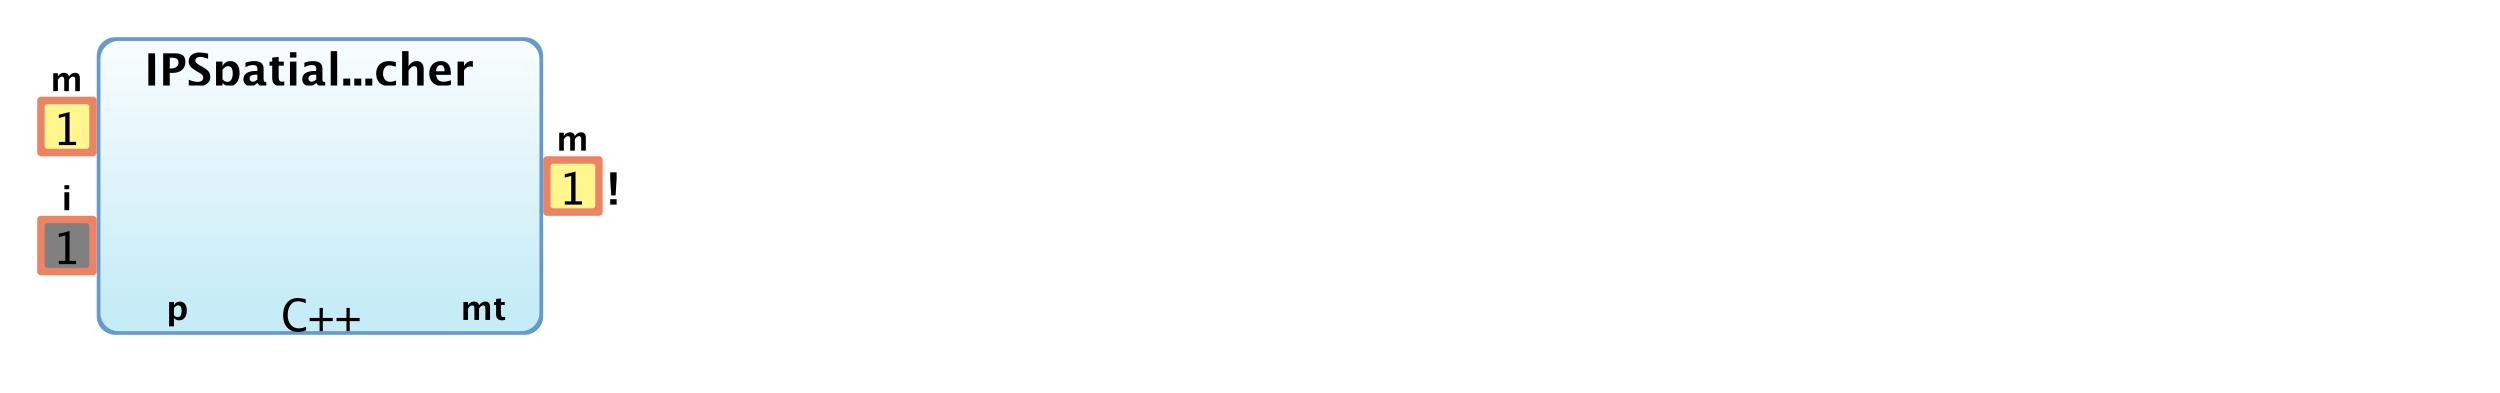
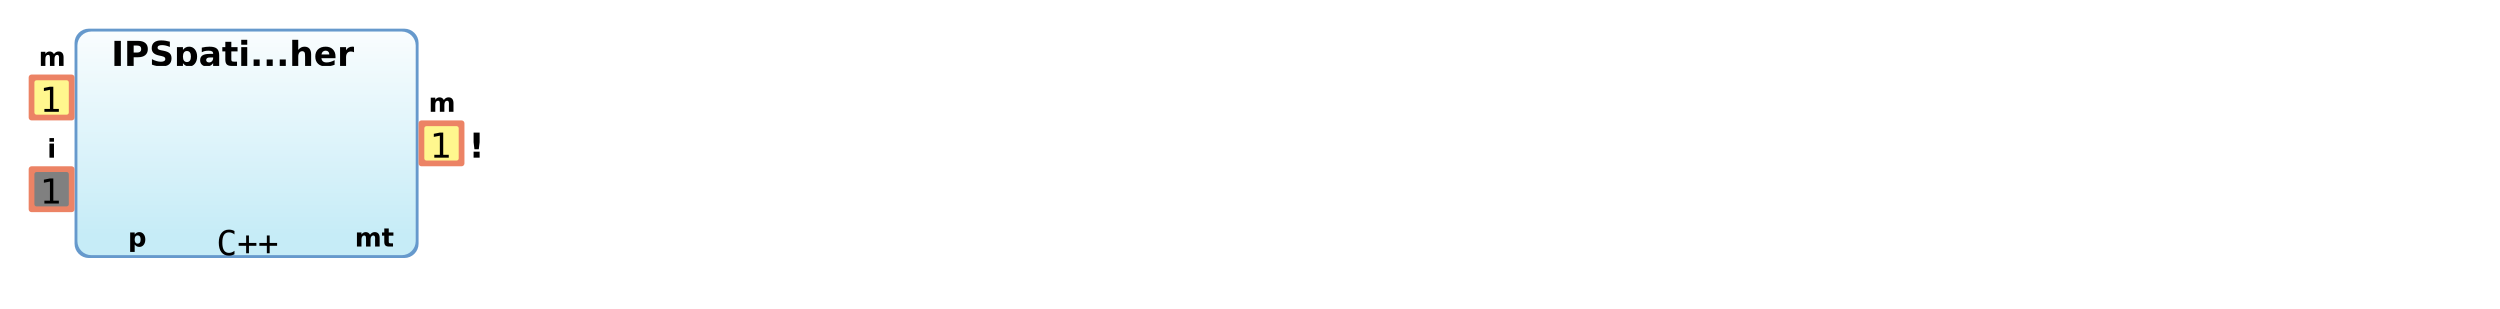
<svg xmlns="http://www.w3.org/2000/svg" style="fill-opacity:1; color-rendering:auto; color-interpolation:auto; text-rendering:auto; stroke:black; stroke-linecap:square; stroke-miterlimit:10; shape-rendering:auto; stroke-opacity:1; fill:black; stroke-dasharray:none; font-weight:normal; stroke-width:1; font-family:'Dialog'; font-style:normal; stroke-linejoin:miter; font-size:12; stroke-dashoffset:0; image-rendering:auto;">
  <defs id="genericDefs" />
  <g>
    <defs id="defs1">
      <linearGradient x1="26" gradientUnits="userSpaceOnUse" x2="26" y1="10" y2="82" id="linearGradient1" spreadMethod="pad">
        <stop style="stop-opacity:1; stop-color:rgb(250,253,254);" offset="0%" />
        <stop style="stop-opacity:1; stop-color:rgb(198,236,247);" offset="100%" />
      </linearGradient>
      <clipPath clipPathUnits="userSpaceOnUse" id="clipPath1">
        <path d="M38.8 11 L133.2 11 L133.2 23 L38.8 23 L38.8 11 Z" />
      </clipPath>
    </defs>
    <g style="fill:rgb(0,0,0); fill-opacity:0; stroke-opacity:0; stroke:rgb(0,0,0);">
-       <rect x="0" width="672" height="100" y="0" style="stroke:none;" />
+       <rect x="0" width="872" height="100" y="0" style="stroke:none;" />
    </g>
    <g style="fill:rgb(102,153,204); stroke:rgb(102,153,204);">
      <rect x="26" y="10" width="120" style="stroke:none;" rx="5" ry="5" height="80" />
      <rect x="27" y="11" width="118" style="fill:url(#linearGradient1); stroke:none;" rx="4.875" ry="4.875" height="78" />
    </g>
    <g style="font-family:sans-serif; font-weight:bold;">
-       <path d="M39.878 23 L39.878 14.328 L41.691 14.328 L41.691 23 L39.878 23 ZM43.857 23 L43.857 14.328 L46.888 14.328 Q48.466 14.328 49.146 14.859 Q49.825 15.391 49.825 16.625 Q49.825 18.031 48.919 18.812 Q48.013 19.594 46.388 19.594 L45.638 19.594 L45.638 23 L43.857 23 ZM45.638 18.406 L45.982 18.406 Q46.904 18.406 47.443 17.977 Q47.982 17.547 47.982 16.812 Q47.982 15.516 46.341 15.516 L45.638 15.516 L45.638 18.406 ZM50.732 22.922 L50.732 21.438 Q52.138 22.016 53.138 22.016 Q53.825 22.016 54.232 21.711 Q54.638 21.406 54.638 20.859 Q54.638 20.438 54.38 20.148 Q54.122 19.859 53.419 19.469 L52.841 19.141 Q51.685 18.484 51.2 17.883 Q50.716 17.281 50.716 16.484 Q50.716 15.406 51.505 14.758 Q52.294 14.109 53.591 14.109 Q54.622 14.109 55.935 14.406 L55.935 15.797 Q54.591 15.297 53.825 15.297 Q53.232 15.297 52.872 15.562 Q52.513 15.828 52.513 16.266 Q52.513 16.625 52.763 16.891 Q53.013 17.156 53.7 17.562 L54.325 17.906 Q55.575 18.609 56.052 19.195 Q56.529 19.781 56.529 20.641 Q56.529 21.844 55.63 22.531 Q54.732 23.219 53.169 23.219 Q52.122 23.219 50.732 22.922 ZM58.072 25.312 L58.072 16.562 L59.806 16.562 L59.806 17.781 Q60.478 16.422 61.915 16.422 Q63.072 16.422 63.736 17.273 Q64.4 18.125 64.4 19.609 Q64.4 21.219 63.65 22.18 Q62.9 23.141 61.65 23.141 Q60.634 23.141 59.806 22.344 L59.806 25.312 L58.072 25.312 ZM59.806 21.312 Q60.447 22.016 61.165 22.016 Q61.806 22.016 62.181 21.398 Q62.556 20.781 62.556 19.75 Q62.556 17.781 61.29 17.781 Q60.525 17.781 59.806 18.766 L59.806 21.312 ZM69.179 22.312 Q68.32 23.141 67.32 23.141 Q66.476 23.141 65.952 22.625 Q65.429 22.109 65.429 21.297 Q65.429 20.234 66.281 19.656 Q67.132 19.078 68.726 19.078 L69.179 19.078 L69.179 18.484 Q69.179 17.484 68.038 17.484 Q67.023 17.484 65.991 18.062 L65.991 16.859 Q67.163 16.422 68.32 16.422 Q70.851 16.422 70.851 18.422 L70.851 21.281 Q70.851 22.031 71.335 22.031 Q71.413 22.031 71.554 22.016 L71.601 22.984 Q71.054 23.141 70.632 23.141 Q69.57 23.141 69.257 22.312 L69.179 22.312 ZM69.179 21.375 L69.179 20.062 L68.773 20.062 Q67.085 20.062 67.085 21.125 Q67.085 21.484 67.327 21.727 Q67.57 21.969 67.929 21.969 Q68.538 21.969 69.179 21.375 ZM76.406 22.969 Q75.781 23.141 75.421 23.141 Q73.171 23.141 73.171 21.031 L73.171 17.656 L72.452 17.656 L72.452 16.562 L73.171 16.562 L73.171 15.484 L74.906 15.281 L74.906 16.562 L76.281 16.562 L76.281 17.656 L74.906 17.656 L74.906 20.812 Q74.906 21.984 75.874 21.984 Q76.093 21.984 76.406 21.906 L76.406 22.969 ZM77.941 23 L77.941 16.562 L79.675 16.562 L79.675 23 L77.941 23 ZM77.941 15.484 L77.941 14.031 L79.675 14.031 L79.675 15.484 L77.941 15.484 ZM84.999 22.312 Q84.14 23.141 83.14 23.141 Q82.296 23.141 81.773 22.625 Q81.249 22.109 81.249 21.297 Q81.249 20.234 82.101 19.656 Q82.952 19.078 84.546 19.078 L84.999 19.078 L84.999 18.484 Q84.999 17.484 83.859 17.484 Q82.843 17.484 81.812 18.062 L81.812 16.859 Q82.984 16.422 84.14 16.422 Q86.671 16.422 86.671 18.422 L86.671 21.281 Q86.671 22.031 87.156 22.031 Q87.234 22.031 87.374 22.016 L87.421 22.984 Q86.874 23.141 86.452 23.141 Q85.39 23.141 85.077 22.312 L84.999 22.312 ZM84.999 21.375 L84.999 20.062 L84.593 20.062 Q82.906 20.062 82.906 21.125 Q82.906 21.484 83.148 21.727 Q83.39 21.969 83.749 21.969 Q84.359 21.969 84.999 21.375 ZM88.898 23 L88.898 13.75 L90.632 13.75 L90.632 23 L88.898 23 ZM92.269 23 L92.269 21.125 L94.144 21.125 L94.144 23 L92.269 23 ZM95.234 23 L95.234 21.125 L97.109 21.125 L97.109 23 L95.234 23 ZM98.198 23 L98.198 21.125 L100.073 21.125 L100.073 23 L98.198 23 ZM106.445 22.859 Q105.366 23.141 104.445 23.141 Q102.913 23.141 102.015 22.234 Q101.116 21.328 101.116 19.781 Q101.116 18.203 102.038 17.312 Q102.96 16.422 104.585 16.422 Q105.366 16.422 106.398 16.672 L106.398 17.922 Q105.335 17.578 104.695 17.578 Q103.913 17.578 103.437 18.18 Q102.96 18.781 102.96 19.766 Q102.96 20.781 103.476 21.391 Q103.991 22 104.835 22 Q105.616 22 106.445 21.656 L106.445 22.859 ZM108.081 23 L108.081 13.75 L109.816 13.75 L109.816 17.781 Q110.675 16.422 112.019 16.422 Q112.878 16.422 113.378 16.969 Q113.878 17.516 113.878 18.453 L113.878 23 L112.144 23 L112.144 18.875 Q112.144 17.781 111.409 17.781 Q110.581 17.781 109.816 18.953 L109.816 23 L108.081 23 ZM121.212 22.781 Q119.978 23.141 118.868 23.141 Q117.259 23.141 116.322 22.227 Q115.384 21.312 115.384 19.734 Q115.384 18.234 116.236 17.328 Q117.087 16.422 118.493 16.422 Q119.9 16.422 120.556 17.312 Q121.212 18.203 121.212 20.125 L117.212 20.125 Q117.4 21.969 119.243 21.969 Q120.118 21.969 121.212 21.562 L121.212 22.781 ZM117.197 19.156 L119.509 19.156 Q119.509 17.5 118.447 17.5 Q117.368 17.5 117.197 19.156 ZM122.993 23 L122.993 16.562 L124.728 16.562 L124.728 17.781 Q125.415 16.422 126.79 16.422 Q126.947 16.422 127.103 16.453 L127.103 18 Q126.743 17.859 126.415 17.859 Q125.384 17.859 124.728 18.922 L124.728 23 L122.993 23 Z" style="stroke:none; clip-path:url(#clipPath1);" />
+       <path d="M39.909 14.25 L42.159 14.25 L42.159 23 L39.909 23 L39.909 14.25 ZM44.374 14.25 L48.109 14.25 Q49.781 14.25 50.671 14.992 Q51.562 15.734 51.562 17.109 Q51.562 18.484 50.671 19.227 Q49.781 19.969 48.109 19.969 L46.624 19.969 L46.624 23 L44.374 23 L44.374 14.25 ZM46.624 15.891 L46.624 18.328 L47.874 18.328 Q48.531 18.328 48.89 18.008 Q49.249 17.688 49.249 17.109 Q49.249 16.516 48.89 16.203 Q48.531 15.891 47.874 15.891 L46.624 15.891 ZM59.247 14.531 L59.247 16.375 Q58.529 16.062 57.841 15.898 Q57.154 15.734 56.544 15.734 Q55.747 15.734 55.357 15.953 Q54.966 16.172 54.966 16.641 Q54.966 17 55.224 17.195 Q55.482 17.391 56.169 17.531 L57.138 17.719 Q58.591 18.016 59.208 18.609 Q59.825 19.203 59.825 20.312 Q59.825 21.75 58.966 22.461 Q58.107 23.172 56.341 23.172 Q55.513 23.172 54.677 23.016 Q53.841 22.859 52.997 22.547 L52.997 20.641 Q53.841 21.078 54.622 21.305 Q55.404 21.531 56.122 21.531 Q56.872 21.531 57.263 21.289 Q57.654 21.047 57.654 20.578 Q57.654 20.172 57.388 19.953 Q57.122 19.734 56.325 19.547 L55.45 19.359 Q54.138 19.078 53.529 18.461 Q52.919 17.844 52.919 16.812 Q52.919 15.5 53.763 14.797 Q54.607 14.094 56.185 14.094 Q56.919 14.094 57.677 14.203 Q58.435 14.312 59.247 14.531 ZM63.812 22.047 L63.812 25.5 L61.718 25.5 L61.718 16.438 L63.812 16.438 L63.812 17.391 Q64.249 16.828 64.773 16.555 Q65.296 16.281 65.984 16.281 Q67.202 16.281 67.976 17.242 Q68.749 18.203 68.749 19.719 Q68.749 21.234 67.976 22.203 Q67.202 23.172 65.984 23.172 Q65.296 23.172 64.773 22.898 Q64.249 22.625 63.812 22.047 ZM65.202 17.797 Q64.531 17.797 64.171 18.297 Q63.812 18.797 63.812 19.719 Q63.812 20.656 64.171 21.148 Q64.531 21.641 65.202 21.641 Q65.874 21.641 66.234 21.148 Q66.593 20.656 66.593 19.719 Q66.593 18.781 66.234 18.289 Q65.874 17.797 65.202 17.797 ZM73.245 20.047 Q72.589 20.047 72.253 20.266 Q71.917 20.484 71.917 20.922 Q71.917 21.328 72.191 21.555 Q72.464 21.781 72.933 21.781 Q73.527 21.781 73.933 21.352 Q74.339 20.922 74.339 20.281 L74.339 20.047 L73.245 20.047 ZM76.448 19.25 L76.448 23 L74.339 23 L74.339 22.031 Q73.917 22.625 73.386 22.898 Q72.855 23.172 72.105 23.172 Q71.073 23.172 70.441 22.578 Q69.808 21.984 69.808 21.031 Q69.808 19.875 70.605 19.336 Q71.402 18.797 73.089 18.797 L74.339 18.797 L74.339 18.641 Q74.339 18.141 73.941 17.906 Q73.542 17.672 72.714 17.672 Q72.042 17.672 71.464 17.805 Q70.886 17.938 70.386 18.219 L70.386 16.609 Q71.058 16.453 71.737 16.367 Q72.417 16.281 73.089 16.281 Q74.87 16.281 75.659 16.977 Q76.448 17.672 76.448 19.25 ZM80.687 14.578 L80.687 16.438 L82.859 16.438 L82.859 17.938 L80.687 17.938 L80.687 20.719 Q80.687 21.172 80.866 21.336 Q81.046 21.5 81.593 21.5 L82.671 21.5 L82.671 23 L80.874 23 Q79.624 23 79.109 22.484 Q78.593 21.969 78.593 20.719 L78.593 17.938 L77.546 17.938 L77.546 16.438 L78.593 16.438 L78.593 14.578 L80.687 14.578 ZM84.142 16.438 L86.236 16.438 L86.236 23 L84.142 23 L84.142 16.438 ZM84.142 13.875 L86.236 13.875 L86.236 15.594 L84.142 15.594 L84.142 13.875 ZM88.458 20.734 L90.568 20.734 L90.568 23 L88.458 23 L88.458 20.734 ZM93.017 20.734 L95.126 20.734 L95.126 23 L93.017 23 L93.017 20.734 ZM97.575 20.734 L99.685 20.734 L99.685 23 L97.575 23 L97.575 20.734 ZM108.525 19 L108.525 23 L106.415 23 L106.415 22.344 L106.415 19.953 Q106.415 19.094 106.376 18.773 Q106.337 18.453 106.243 18.297 Q106.118 18.094 105.907 17.977 Q105.697 17.859 105.431 17.859 Q104.775 17.859 104.4 18.367 Q104.025 18.875 104.025 19.766 L104.025 23 L101.931 23 L101.931 13.875 L104.025 13.875 L104.025 17.391 Q104.493 16.828 105.025 16.555 Q105.556 16.281 106.212 16.281 Q107.337 16.281 107.931 16.977 Q108.525 17.672 108.525 19 ZM117.021 19.703 L117.021 20.297 L112.115 20.297 Q112.193 21.031 112.646 21.406 Q113.099 21.781 113.927 21.781 Q114.583 21.781 115.278 21.578 Q115.974 21.375 116.708 20.984 L116.708 22.594 Q115.958 22.875 115.216 23.023 Q114.474 23.172 113.724 23.172 Q111.943 23.172 110.958 22.266 Q109.974 21.359 109.974 19.719 Q109.974 18.125 110.943 17.203 Q111.911 16.281 113.615 16.281 Q115.161 16.281 116.091 17.211 Q117.021 18.141 117.021 19.703 ZM114.865 19 Q114.865 18.406 114.513 18.039 Q114.161 17.672 113.599 17.672 Q112.99 17.672 112.607 18.016 Q112.224 18.359 112.13 19 L114.865 19 ZM123.487 18.219 Q123.206 18.094 122.933 18.031 Q122.659 17.969 122.378 17.969 Q121.581 17.969 121.144 18.492 Q120.706 19.016 120.706 19.969 L120.706 23 L118.612 23 L118.612 16.438 L120.706 16.438 L120.706 17.516 Q121.112 16.875 121.636 16.578 Q122.159 16.281 122.894 16.281 Q122.987 16.281 123.112 16.289 Q123.237 16.297 123.472 16.328 L123.487 18.219 Z" style="stroke:none; clip-path:url(#clipPath1);" />
    </g>
    <rect width="94.4" x="38.8" height="12.0" id="sdt0" y="11.0" style="stroke-opacity:0; fill-opacity:0;" />
    <g style="font-family:'Monospaced';">
-       <path style="stroke:none;" d="M82.266 88.797 Q81.125 89.219 80.094 89.219 Q78.266 89.219 77.18 88.008 Q76.094 86.797 76.094 84.734 Q76.094 82.625 77.164 81.367 Q78.234 80.109 80.031 80.109 Q81.031 80.109 82.172 80.438 L82.172 81.516 Q81.016 80.984 80.031 80.984 Q78.812 80.984 78.07 82.008 Q77.328 83.031 77.328 84.719 Q77.328 86.328 78.164 87.297 Q79 88.266 80.375 88.266 Q81.172 88.266 82.266 87.844 L82.266 88.797 ZM85.902 89 L85.902 86.328 L83.231 86.328 L83.231 85.453 L85.902 85.453 L85.902 82.781 L86.777 82.781 L86.777 85.453 L89.449 85.453 L89.449 86.328 L86.777 86.328 L86.777 89 L85.902 89 ZM93.133 89 L93.133 86.328 L90.461 86.328 L90.461 85.453 L93.133 85.453 L93.133 82.781 L94.008 82.781 L94.008 85.453 L96.68 85.453 L96.68 86.328 L94.008 86.328 L94.008 89 L93.133 89 Z" />
-       <path style="stroke:none;" d="M124.562 86 L124.562 81.172 L125.812 81.172 L125.812 82.078 Q126.375 81.062 127.438 81.062 Q127.984 81.062 128.336 81.328 Q128.688 81.594 128.766 82.078 Q129.438 81.062 130.406 81.062 Q131.719 81.062 131.719 82.531 L131.719 86 L130.469 86 L130.469 82.953 Q130.469 82.094 129.906 82.094 Q129.312 82.094 128.766 82.938 L128.766 86 L127.516 86 L127.516 82.953 Q127.516 82.094 126.938 82.094 Q126.359 82.094 125.812 82.938 L125.812 86 L124.562 86 ZM135.774 85.969 Q135.306 86.109 135.04 86.109 Q133.352 86.109 133.352 84.531 L133.352 81.984 L132.806 81.984 L132.806 81.172 L133.352 81.172 L133.352 80.359 L134.649 80.219 L134.649 81.172 L135.681 81.172 L135.681 81.984 L134.649 81.984 L134.649 84.359 Q134.649 85.25 135.384 85.25 Q135.54 85.25 135.774 85.188 L135.774 85.969 Z" />
+       <path style="stroke:none;" d="M81.781 88.688 Q81.344 88.922 80.867 89.047 Q80.391 89.172 79.859 89.172 Q78.172 89.172 77.242 87.984 Q76.312 86.797 76.312 84.641 Q76.312 82.484 77.25 81.289 Q78.188 80.094 79.859 80.094 Q80.391 80.094 80.867 80.211 Q81.344 80.328 81.781 80.578 L81.781 81.781 Q81.359 81.422 80.859 81.234 Q80.359 81.047 79.859 81.047 Q78.703 81.047 78.125 81.938 Q77.547 82.828 77.547 84.641 Q77.547 86.422 78.125 87.312 Q78.703 88.203 79.859 88.203 Q80.375 88.203 80.867 88.016 Q81.359 87.828 81.781 87.469 L81.781 88.688 ZM86.834 82.141 L86.834 84.734 L89.428 84.734 L89.428 85.734 L86.834 85.734 L86.834 88.344 L85.85 88.344 L85.85 85.734 L83.24 85.734 L83.24 84.734 L85.85 84.734 L85.85 82.141 L86.834 82.141 ZM94.059 82.141 L94.059 84.734 L96.652 84.734 L96.652 85.734 L94.059 85.734 L94.059 88.344 L93.074 88.344 L93.074 85.734 L90.465 85.734 L90.465 84.734 L93.074 84.734 L93.074 82.141 L94.059 82.141 Z" />
+       <path style="stroke:none;" d="M129.062 81.891 Q129.359 81.438 129.773 81.195 Q130.188 80.953 130.688 80.953 Q131.531 80.953 131.977 81.477 Q132.422 82 132.422 83 L132.422 86 L130.828 86 L130.828 83.438 Q130.844 83.375 130.844 83.312 Q130.844 83.25 130.844 83.141 Q130.844 82.609 130.688 82.375 Q130.531 82.141 130.188 82.141 Q129.75 82.141 129.5 82.516 Q129.25 82.891 129.25 83.578 L129.25 86 L127.672 86 L127.672 83.438 Q127.672 82.609 127.531 82.375 Q127.391 82.141 127.031 82.141 Q126.578 82.141 126.328 82.516 Q126.078 82.891 126.078 83.578 L126.078 86 L124.5 86 L124.5 81.078 L126.078 81.078 L126.078 81.797 Q126.375 81.375 126.75 81.164 Q127.125 80.953 127.578 80.953 Q128.078 80.953 128.469 81.203 Q128.859 81.453 129.062 81.891 ZM135.597 79.688 L135.597 81.078 L137.222 81.078 L137.222 82.203 L135.597 82.203 L135.597 84.297 Q135.597 84.641 135.737 84.758 Q135.878 84.875 136.284 84.875 L137.081 84.875 L137.081 86 L135.737 86 Q134.8 86 134.417 85.609 Q134.034 85.219 134.034 84.297 L134.034 82.203 L133.253 82.203 L133.253 81.078 L134.034 81.078 L134.034 79.688 L135.597 79.688 Z" />
    </g>
    <rect width="17.7" x="121.4" height="9.0" id="sdt1" y="77.0" style="stroke-opacity:0; fill-opacity:0;" />
    <g style="font-family:sans-serif; font-size:9; font-weight:bold;">
-       <path style="stroke:none;" d="M45.462 87.734 L45.462 81.172 L46.759 81.172 L46.759 82.078 Q47.259 81.062 48.337 81.062 Q49.212 81.062 49.712 81.703 Q50.212 82.344 50.212 83.453 Q50.212 84.672 49.65 85.391 Q49.087 86.109 48.134 86.109 Q47.384 86.109 46.759 85.516 L46.759 87.734 L45.462 87.734 ZM46.759 84.734 Q47.244 85.266 47.775 85.266 Q48.259 85.266 48.541 84.805 Q48.822 84.344 48.822 83.562 Q48.822 82.078 47.869 82.078 Q47.291 82.078 46.759 82.828 L46.759 84.734 Z" />
+       <path style="stroke:none;" d="M46.978 85.281 L46.978 87.875 L45.4 87.875 L45.4 81.078 L46.978 81.078 L46.978 81.797 Q47.306 81.375 47.705 81.164 Q48.103 80.953 48.603 80.953 Q49.525 80.953 50.103 81.68 Q50.681 82.406 50.681 83.547 Q50.681 84.688 50.103 85.406 Q49.525 86.125 48.603 86.125 Q48.103 86.125 47.705 85.922 Q47.306 85.719 46.978 85.281 ZM48.025 82.109 Q47.525 82.109 47.252 82.477 Q46.978 82.844 46.978 83.547 Q46.978 84.234 47.252 84.609 Q47.525 84.984 48.025 84.984 Q48.525 84.984 48.791 84.617 Q49.056 84.25 49.056 83.547 Q49.056 82.844 48.791 82.477 Q48.525 82.109 48.025 82.109 Z" />
    </g>
    <rect width="17.7" x="38.8" height="12.0" id="sdt2" y="77.0" style="stroke-opacity:0; fill-opacity:0;" />
    <g style="fill:rgb(236,131,101); font-size:9; font-weight:bold; font-family:sans-serif; stroke:rgb(236,131,101);">
      <rect x="10" y="26" width="16" style="stroke:none;" rx="1" ry="1" height="16" />
      <rect x="12" y="28" width="12" style="fill:rgb(255,247,142); stroke:none;" rx="0.75" ry="0.75" height="12" />
    </g>
    <g style="font-family:sans-serif;">
-       <path style="stroke:none;" d="M15.812 39 L15.812 38.125 L17.547 38.125 L17.547 31.281 L15.812 31.719 L15.812 30.828 L18.703 30.109 L18.703 38.125 L20.438 38.125 L20.438 39 L15.812 39 Z" />
-       <path style="stroke:none;" d="M14.312 24.5 L14.312 19.672 L15.562 19.672 L15.562 20.578 Q16.125 19.562 17.188 19.562 Q17.734 19.562 18.086 19.828 Q18.438 20.094 18.516 20.578 Q19.188 19.562 20.156 19.562 Q21.469 19.562 21.469 21.031 L21.469 24.5 L20.219 24.5 L20.219 21.453 Q20.219 20.594 19.656 20.594 Q19.062 20.594 18.516 21.438 L18.516 24.5 L17.266 24.5 L17.266 21.453 Q17.266 20.594 16.688 20.594 Q16.109 20.594 15.562 21.438 L15.562 24.5 L14.312 24.5 Z" />
+       <path style="stroke:none;" d="M15.484 38 L17.422 38 L17.422 31.328 L15.312 31.75 L15.312 30.672 L17.406 30.25 L18.594 30.25 L18.594 38 L20.531 38 L20.531 39 L15.484 39 L15.484 38 Z" />
+       <path style="stroke:none;" d="M18.812 18.891 Q19.109 18.438 19.523 18.195 Q19.938 17.953 20.438 17.953 Q21.281 17.953 21.727 18.477 Q22.172 19 22.172 20 L22.172 23 L20.578 23 L20.578 20.438 Q20.594 20.375 20.594 20.312 Q20.594 20.25 20.594 20.141 Q20.594 19.609 20.438 19.375 Q20.281 19.141 19.938 19.141 Q19.5 19.141 19.25 19.516 Q19 19.891 19 20.578 L19 23 L17.422 23 L17.422 20.438 Q17.422 19.609 17.281 19.375 Q17.141 19.141 16.781 19.141 Q16.328 19.141 16.078 19.516 Q15.828 19.891 15.828 20.578 L15.828 23 L14.25 23 L14.25 18.078 L15.828 18.078 L15.828 18.797 Q16.125 18.375 16.5 18.164 Q16.875 17.953 17.328 17.953 Q17.828 17.953 18.219 18.203 Q18.609 18.453 18.812 18.891 Z" />
    </g>
-     <rect width="16.0" x="10.0" height="11.0" id="sdt3" y="15.0" style="stroke-opacity:0; fill-opacity:0;" />
+     <rect width="16.0" x="10.0" height="12.0" id="sdt3" y="14.0" style="stroke-opacity:0; fill-opacity:0;" />
    <g style="fill:rgb(236,131,101); font-size:9; font-weight:bold; font-family:sans-serif; stroke:rgb(236,131,101);">
      <rect x="10" y="58" width="16" style="stroke:none;" rx="1" ry="1" height="16" />
      <rect x="12" y="60" width="12" style="fill:gray; stroke:none;" rx="0.75" ry="0.75" height="12" />
    </g>
    <g style="font-family:sans-serif;">
-       <path style="stroke:none;" d="M15.812 71 L15.812 70.125 L17.547 70.125 L17.547 63.281 L15.812 63.719 L15.812 62.828 L18.703 62.109 L18.703 70.125 L20.438 70.125 L20.438 71 L15.812 71 Z" />
-       <path style="stroke:none;" d="M17.312 56.5 L17.312 51.672 L18.609 51.672 L18.609 56.5 L17.312 56.5 ZM17.312 50.859 L17.312 49.781 L18.609 49.781 L18.609 50.859 L17.312 50.859 Z" />
+       <path style="stroke:none;" d="M15.484 70 L17.422 70 L17.422 63.328 L15.312 63.75 L15.312 62.672 L17.406 62.25 L18.594 62.25 L18.594 70 L20.531 70 L20.531 71 L15.484 71 L15.484 70 Z" />
+       <path style="stroke:none;" d="M17.25 50.078 L18.828 50.078 L18.828 55 L17.25 55 L17.25 50.078 ZM17.25 48.156 L18.828 48.156 L18.828 49.438 L17.25 49.438 L17.25 48.156 Z" />
    </g>
-     <rect width="16.0" x="10.0" height="11.0" id="sdt4" y="47.0" style="stroke-opacity:0; fill-opacity:0;" />
+     <rect width="16.0" x="10.0" height="12.0" id="sdt4" y="46.0" style="stroke-opacity:0; fill-opacity:0;" />
    <g style="fill:rgb(236,131,101); font-size:9; font-weight:bold; font-family:sans-serif; stroke:rgb(236,131,101);">
      <rect x="146" y="42" width="16" style="stroke:none;" rx="1" ry="1" height="16" />
      <rect x="148" y="44" width="12" style="fill:rgb(255,247,142); stroke:none;" rx="0.75" ry="0.75" height="12" />
    </g>
    <g style="font-family:sans-serif;">
-       <path style="stroke:none;" d="M151.812 55 L151.812 54.125 L153.547 54.125 L153.547 47.281 L151.812 47.719 L151.812 46.828 L154.703 46.109 L154.703 54.125 L156.438 54.125 L156.438 55 L151.812 55 Z" />
-       <path style="stroke:none;" d="M150.312 40.5 L150.312 35.672 L151.562 35.672 L151.562 36.578 Q152.125 35.562 153.188 35.562 Q153.734 35.562 154.086 35.828 Q154.438 36.094 154.516 36.578 Q155.188 35.562 156.156 35.562 Q157.469 35.562 157.469 37.031 L157.469 40.5 L156.219 40.5 L156.219 37.453 Q156.219 36.594 155.656 36.594 Q155.062 36.594 154.516 37.438 L154.516 40.5 L153.266 40.5 L153.266 37.453 Q153.266 36.594 152.688 36.594 Q152.109 36.594 151.562 37.438 L151.562 40.5 L150.312 40.5 Z" />
+       <path style="stroke:none;" d="M151.484 54 L153.422 54 L153.422 47.328 L151.312 47.75 L151.312 46.672 L153.406 46.25 L154.594 46.25 L154.594 54 L156.531 54 L156.531 55 L151.484 55 L151.484 54 Z" />
+       <path style="stroke:none;" d="M154.812 34.891 Q155.109 34.438 155.523 34.195 Q155.938 33.953 156.438 33.953 Q157.281 33.953 157.727 34.477 Q158.172 35 158.172 36 L158.172 39 L156.578 39 L156.578 36.438 Q156.594 36.375 156.594 36.312 Q156.594 36.25 156.594 36.141 Q156.594 35.609 156.438 35.375 Q156.281 35.141 155.938 35.141 Q155.5 35.141 155.25 35.516 Q155 35.891 155 36.578 L155 39 L153.422 39 L153.422 36.438 Q153.422 35.609 153.281 35.375 Q153.141 35.141 152.781 35.141 Q152.328 35.141 152.078 35.516 Q151.828 35.891 151.828 36.578 L151.828 39 L150.25 39 L150.25 34.078 L151.828 34.078 L151.828 34.797 Q152.125 34.375 152.5 34.164 Q152.875 33.953 153.328 33.953 Q153.828 33.953 154.219 34.203 Q154.609 34.453 154.812 34.891 Z" />
    </g>
-     <rect width="16.0" x="146.0" height="11.0" id="sdt5" y="31.0" style="stroke-opacity:0; fill-opacity:0;" />
+     <rect width="16.0" x="146.0" height="12.0" id="sdt5" y="30.0" style="stroke-opacity:0; fill-opacity:0;" />
    <g style="font-family:sans-serif; font-weight:bold;">
-       <path style="stroke:none;" d="M164.016 55 L164.016 53.547 L165.75 53.547 L165.75 55 L164.016 55 ZM164.297 52.547 L164.016 48.062 L164.016 46.328 L165.75 46.328 L165.75 48.062 L165.469 52.547 L164.297 52.547 Z" />
+       <path style="stroke:none;" d="M165.188 46.25 L167.297 46.25 L167.297 49.609 L167 52.062 L165.484 52.062 L165.188 49.609 L165.188 46.25 ZM165.188 52.906 L167.297 52.906 L167.297 55 L165.188 55 L165.188 52.906 Z" />
    </g>
-     <rect width="6.0" x="162.0" height="16.0" id="sdt6" y="42.0" style="stroke-opacity:0; fill-opacity:0;" />
+     <rect width="8.0" x="162.0" height="16.0" id="sdt6" y="42.0" style="stroke-opacity:0; fill-opacity:0;" />
    <g visibility="hidden" style="stroke:none;font-style:italic;font-size:12px;font-family:'Helvetica','SansSerif';">
-       <rect x="40.8" y="1.0" width="102.7" style="fill:rgb(230,230,255);stroke:rgb(0,0,80);" rx="2.0" ry="2.0" height="17.0" />
+       <rect x="40.8" y="1.0" width="114.36" style="fill:rgb(230,230,255);stroke:rgb(0,0,80);" rx="2.0" ry="2.0" height="17.0" />
      <text x="41.8" y="14.0">IPSpatialEnricher</text>
      <set attributeName="visibility" from="hidden" end="sdt0.mouseout" to="visible" begin="sdt0.mouseover" />
    </g>
    <g visibility="hidden" style="stroke:none;font-style:italic;font-size:12px;font-family:'Helvetica','SansSerif';">
-       <rect x="130.25" y="88.0" width="379.36" style="fill:rgb(230,230,255);stroke:rgb(0,0,80);" rx="2.0" ry="2.0" height="17.0" />
-       <text x="131.25" y="101.0">Operator never provides a single threaded execution context.</text>
+       <rect x="130.25" y="90.0" width="411.16" style="fill:rgb(230,230,255);stroke:rgb(0,0,80);" rx="2.0" ry="2.0" height="17.0" />
+       <text x="131.25" y="103.0">Operator never provides a single threaded execution context.</text>
      <set attributeName="visibility" from="hidden" end="sdt1.mouseout" to="visible" begin="sdt1.mouseover" />
    </g>
    <g visibility="hidden" style="stroke:none;font-style:italic;font-size:12px;font-family:'Helvetica','SansSerif';">
-       <rect x="47.65" y="73.0" width="297.74" style="fill:rgb(230,230,255);stroke:rgb(0,0,80);" rx="2.0" ry="2.0" height="32.0" />
-       <text x="48.65" y="86.0">Required: inputIPAttr / Optional: blocksIPv4File, </text>
-       <text x="48.65" y="101.0">locationFile, blocksIPv6File</text>
+       <rect x="47.65" y="75.0" width="313.64" style="fill:rgb(230,230,255);stroke:rgb(0,0,80);" rx="2.0" ry="2.0" height="32.0" />
+       <text x="48.65" y="88.0">Required: inputIPAttr / Optional: blocksIPv4File, </text>
+       <text x="48.65" y="103.0">locationFile, blocksIPv6File</text>
      <set attributeName="visibility" from="hidden" end="sdt2.mouseout" to="visible" begin="sdt2.mouseover" />
    </g>
    <g visibility="hidden" style="stroke:none;font-style:italic;font-size:12px;font-family:'Helvetica','SansSerif';">
-       <rect x="28.0" y="15.0" width="51.82" style="fill:rgb(230,230,255);stroke:rgb(0,0,80);" rx="2.0" ry="2.0" height="17.0" />
+       <rect x="28.0" y="15.0" width="56.06" style="fill:rgb(230,230,255);stroke:rgb(0,0,80);" rx="2.0" ry="2.0" height="17.0" />
      <text x="29.0" y="28.0">mutable</text>
      <set attributeName="visibility" from="hidden" end="sdt3.mouseout" to="visible" begin="sdt3.mouseover" />
    </g>
    <g visibility="hidden" style="stroke:none;font-style:italic;font-size:12px;font-family:'Helvetica','SansSerif';">
-       <rect x="28.0" y="47.0" width="66.66" style="fill:rgb(230,230,255);stroke:rgb(0,0,80);" rx="2.0" ry="2.0" height="17.0" />
+       <rect x="28.0" y="47.0" width="70.9" style="fill:rgb(230,230,255);stroke:rgb(0,0,80);" rx="2.0" ry="2.0" height="17.0" />
      <text x="29.0" y="60.0">immutable</text>
      <set attributeName="visibility" from="hidden" end="sdt4.mouseout" to="visible" begin="sdt4.mouseover" />
    </g>
    <g visibility="hidden" style="stroke:none;font-style:italic;font-size:12px;font-family:'Helvetica','SansSerif';">
-       <rect x="164.0" y="31.0" width="51.82" style="fill:rgb(230,230,255);stroke:rgb(0,0,80);" rx="2.0" ry="2.0" height="17.0" />
+       <rect x="164.0" y="31.0" width="56.06" style="fill:rgb(230,230,255);stroke:rgb(0,0,80);" rx="2.0" ry="2.0" height="17.0" />
      <text x="165.0" y="44.0">mutable</text>
      <set attributeName="visibility" from="hidden" end="sdt5.mouseout" to="visible" begin="sdt5.mouseover" />
    </g>
    <g visibility="hidden" style="stroke:none;font-style:italic;font-size:12px;font-family:'Helvetica','SansSerif';">
-       <rect x="170.0" y="47.0" width="221.42" style="fill:rgb(230,230,255);stroke:rgb(0,0,80);" rx="2.0" ry="2.0" height="17.0" />
-       <text x="171.0" y="60.0">This port is generating punctuations</text>
+       <rect x="172.0" y="47.0" width="241.56" style="fill:rgb(230,230,255);stroke:rgb(0,0,80);" rx="2.0" ry="2.0" height="17.0" />
+       <text x="173.0" y="60.0">This port is generating punctuations</text>
      <set attributeName="visibility" from="hidden" end="sdt6.mouseout" to="visible" begin="sdt6.mouseover" />
    </g>
  </g>
</svg>
